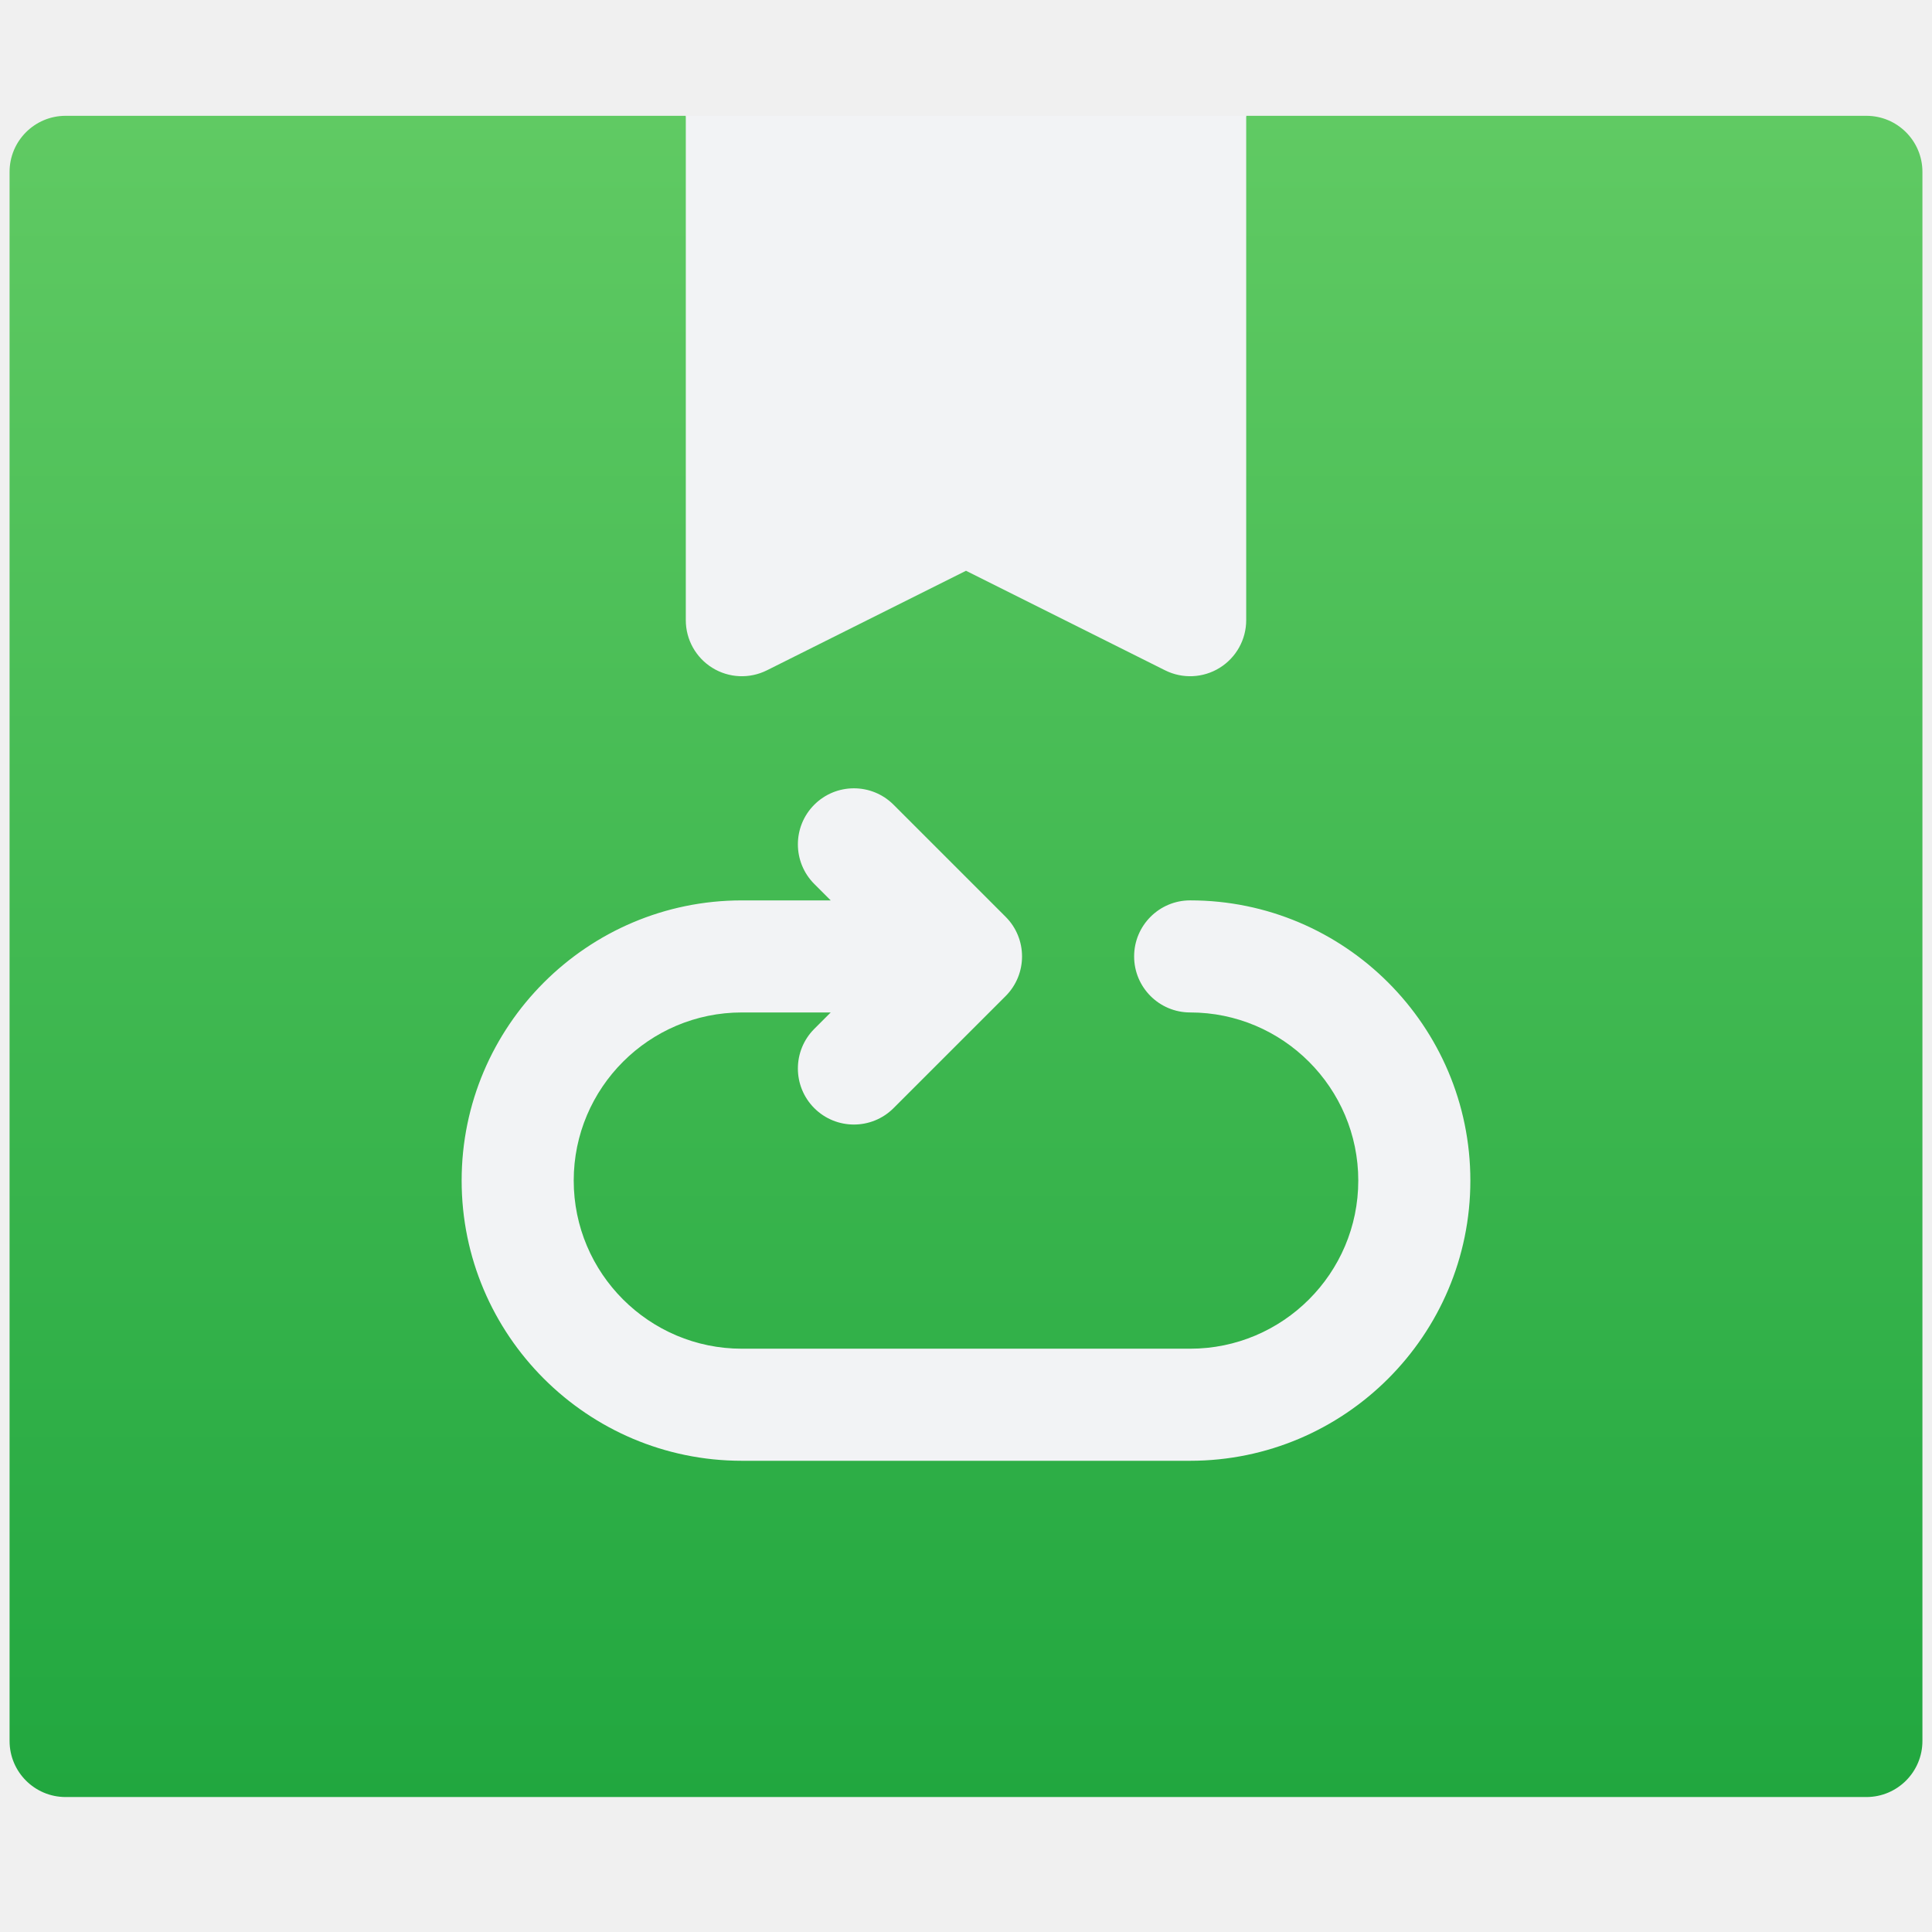
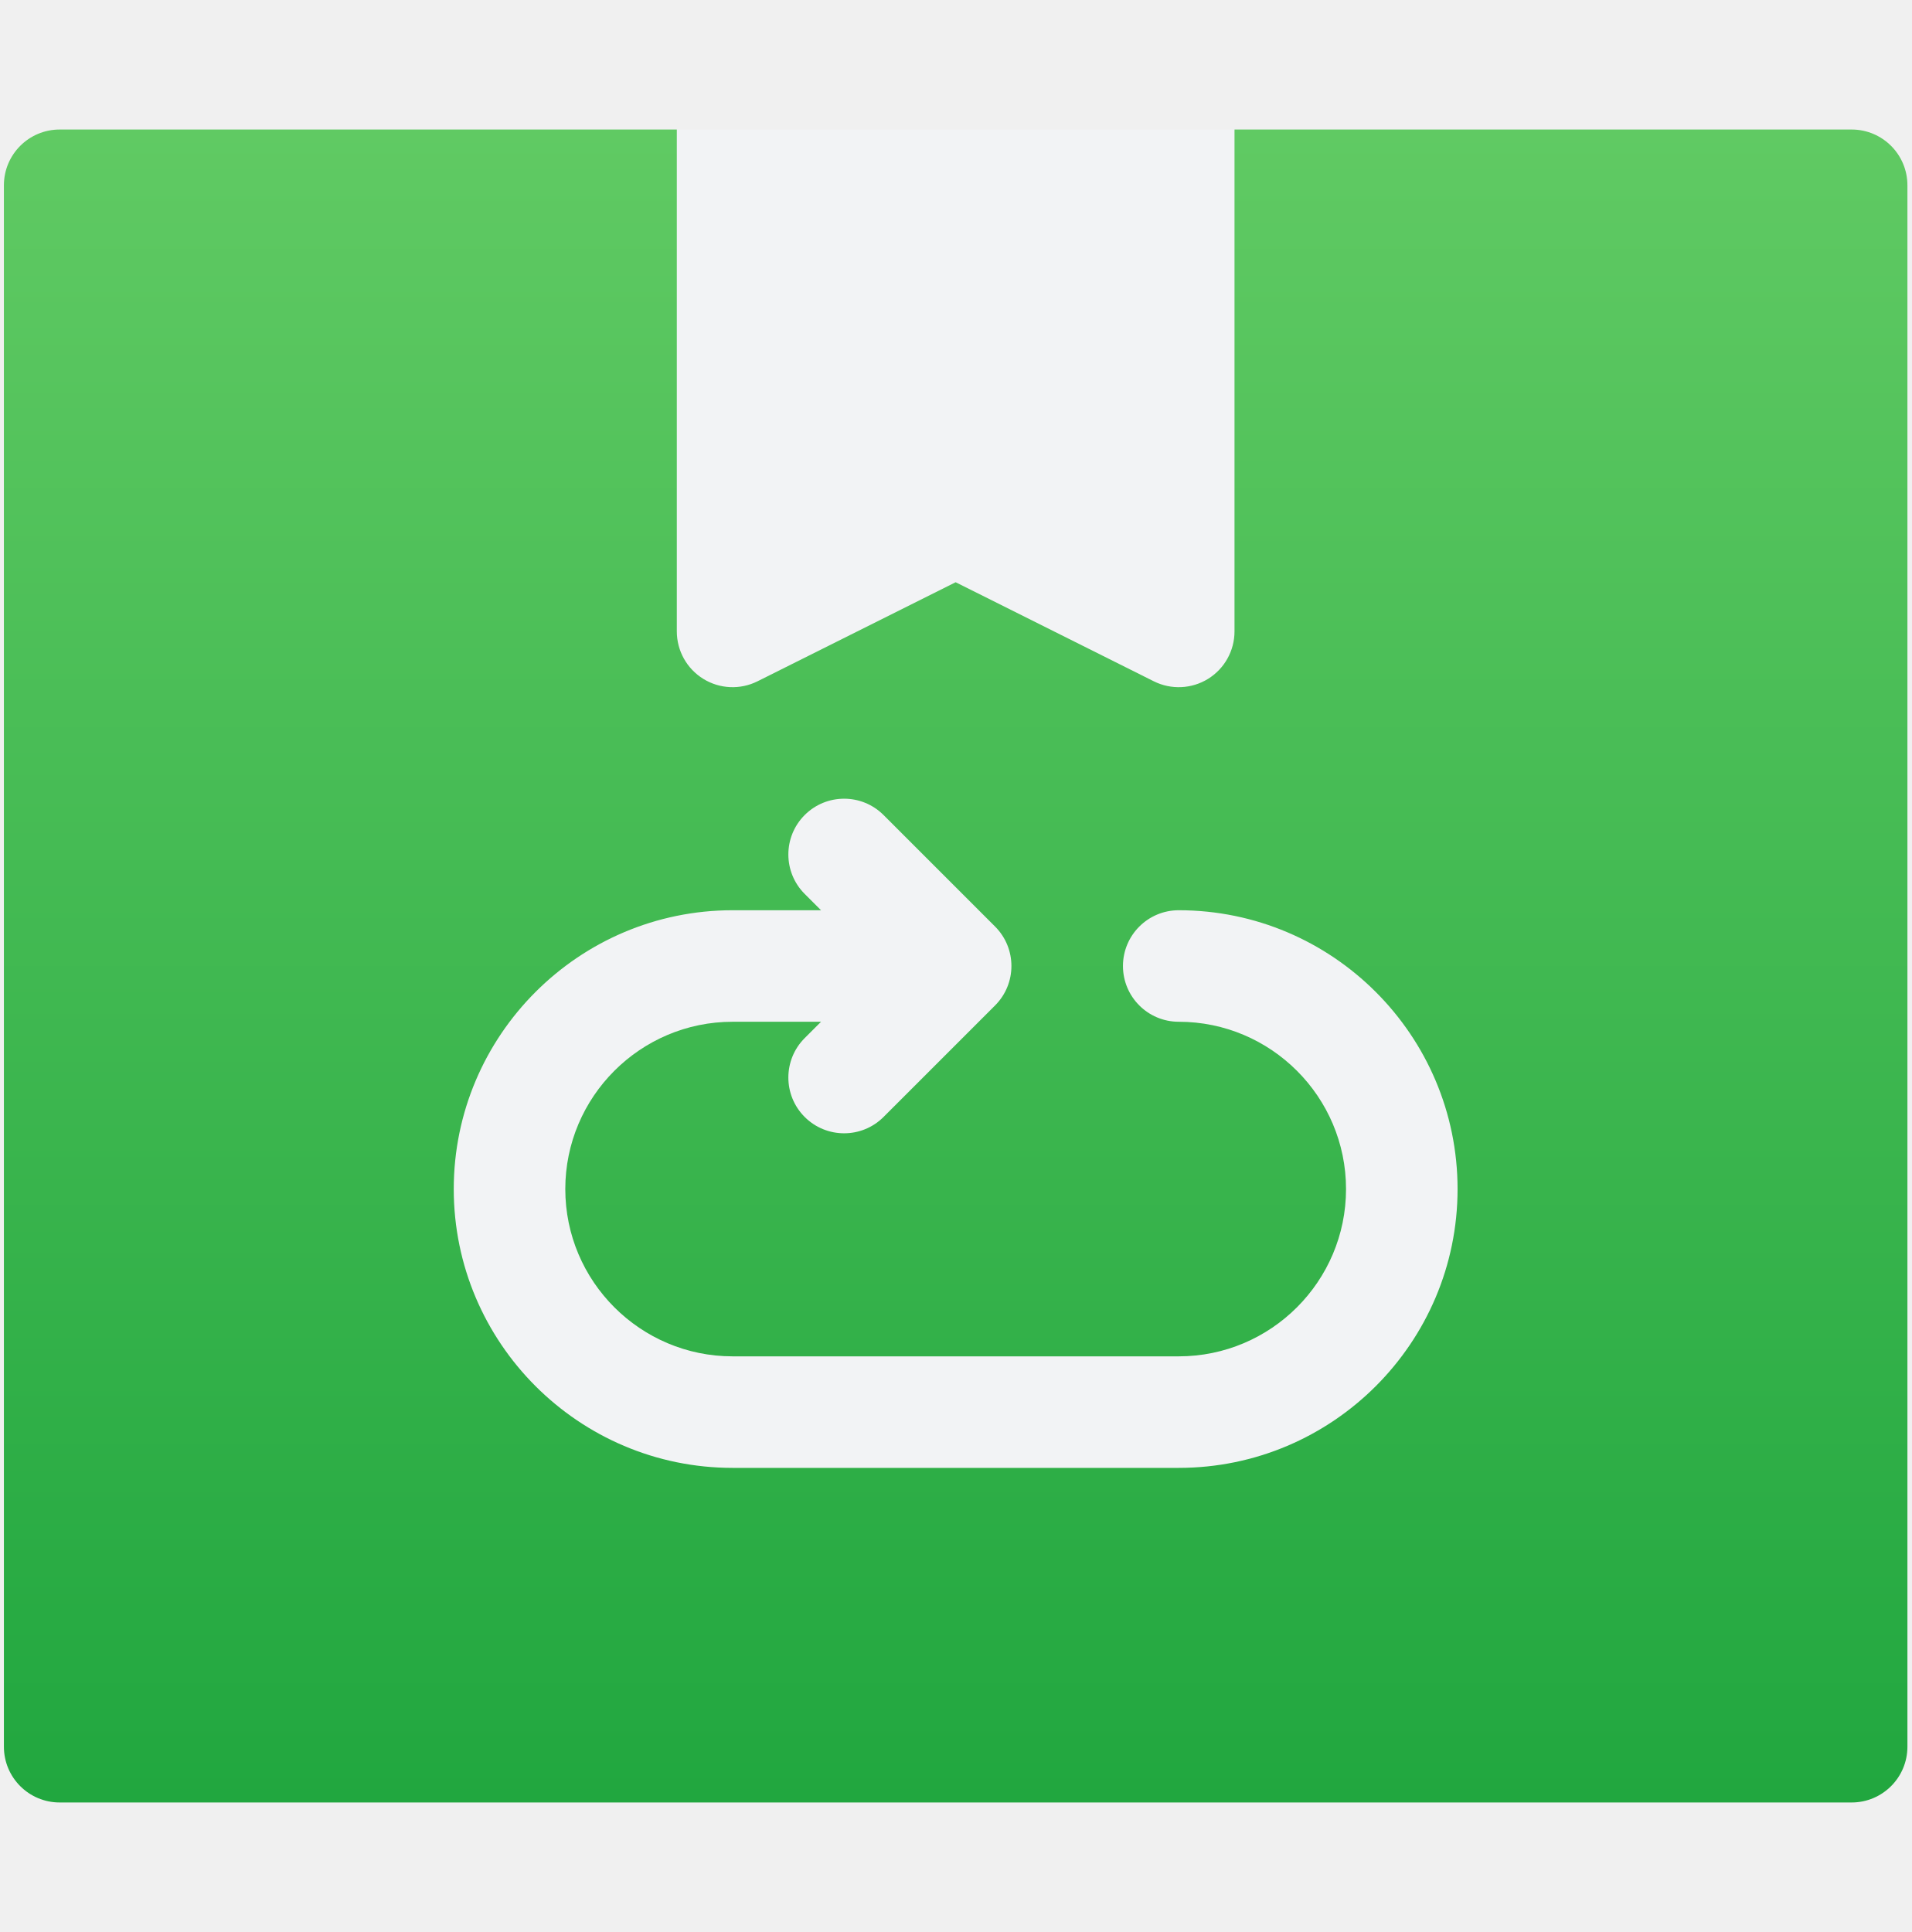
- <svg xmlns="http://www.w3.org/2000/svg" width="91" height="91" viewBox="0 0 91 91" fill="none">
+ <svg xmlns="http://www.w3.org/2000/svg" width="92" height="93" viewBox="0 0 92 93" fill="none">
  <g clip-path="url(#clip0)">
-     <path d="M87.909 5.455H58.698L56.234 11.966H35.294L32.302 5.455H3.091C1.633 5.455 0.451 6.637 0.451 8.095V82.003C0.451 83.461 1.633 84.643 3.091 84.643H87.909C89.367 84.643 90.549 83.461 90.549 82.003V8.095C90.549 6.637 89.367 5.455 87.909 5.455Z" fill="url(#paint0_linear)" />
-     <path d="M33.554 31.457C34.332 31.938 35.304 31.982 36.122 31.573L45.5 26.884L54.878 31.573C55.698 31.983 56.67 31.937 57.446 31.457C58.224 30.976 58.698 30.126 58.698 29.212V5.455H32.302V29.212C32.302 30.126 32.776 30.976 33.554 31.457ZM56.058 42.409C54.601 42.409 53.419 43.591 53.419 45.049C53.419 46.507 54.601 47.688 56.058 47.688C60.425 47.688 63.977 51.241 63.977 55.607C63.977 59.974 60.425 63.526 56.058 63.526H34.942C30.575 63.526 27.023 59.974 27.023 55.607C27.023 51.241 30.575 47.688 34.942 47.688H39.128L38.354 48.462C37.324 49.493 37.324 51.164 38.354 52.195C39.385 53.225 41.056 53.225 42.087 52.195L47.367 46.916C48.397 45.885 48.397 44.213 47.367 43.183L42.087 37.903C41.057 36.873 39.385 36.873 38.354 37.903C37.324 38.934 37.324 40.605 38.354 41.636L39.128 42.41H34.942C27.665 42.41 21.744 48.33 21.744 55.607C21.744 62.885 27.665 68.805 34.942 68.805H56.058C63.336 68.805 69.256 62.885 69.256 55.607C69.256 48.33 63.336 42.409 56.058 42.409Z" fill="#F2F3F5" />
+     <path d="M89.128 6.235H59.422L56.916 12.857H35.62L32.578 6.235H2.872C1.389 6.235 0.188 7.437 0.188 8.92V84.081C0.188 85.563 1.389 86.765 2.872 86.765H89.128C90.61 86.765 91.812 85.563 91.812 84.081V8.92C91.812 7.437 90.61 6.235 89.128 6.235Z" fill="url(#paint0_linear)" />
+     <path d="M33.852 32.678C34.643 33.167 35.631 33.211 36.463 32.795L46 28.027L55.537 32.795C56.371 33.212 57.359 33.166 58.149 32.678C58.94 32.189 59.422 31.325 59.422 30.394V6.235H32.578V30.394C32.578 31.325 33.06 32.189 33.852 32.678ZM56.737 43.816C55.255 43.816 54.053 45.018 54.053 46.5C54.053 47.983 55.255 49.184 56.737 49.184C61.178 49.184 64.79 52.797 64.79 57.237C64.79 61.678 61.178 65.29 56.737 65.29H35.263C30.822 65.29 27.21 61.678 27.21 57.237C27.21 52.797 30.822 49.184 35.263 49.184H39.52L38.733 49.971C37.685 51.019 37.685 52.719 38.733 53.767C39.781 54.815 41.481 54.815 42.529 53.767L47.898 48.398C48.946 47.35 48.946 45.65 47.898 44.602L42.529 39.233C41.481 38.185 39.782 38.185 38.733 39.233C37.685 40.282 37.685 41.981 38.733 43.03L39.52 43.816H35.263C27.862 43.816 21.841 49.837 21.841 57.238C21.841 64.638 27.862 70.659 35.263 70.659H56.737C64.138 70.659 70.159 64.638 70.159 57.238C70.159 49.837 64.138 43.816 56.737 43.816Z" fill="#F2F3F5" />
  </g>
  <defs>
-     <linearGradient id="paint0_linear" x1="45.5" y1="84.643" x2="45.5" y2="5.455" gradientUnits="userSpaceOnUse">
+     <linearGradient id="paint0_linear" x1="46" y1="86.765" x2="46" y2="6.235" gradientUnits="userSpaceOnUse">
      <stop stop-color="#21A73F" />
      <stop offset="1" stop-color="#60CA63" />
    </linearGradient>
    <clipPath id="clip0">
-       <rect width="90.098" height="90.098" fill="white" transform="translate(0.451172)" />
+       <rect width="91.625" height="91.625" fill="white" transform="translate(0.1875 0.6875)" />
    </clipPath>
  </defs>
</svg>
